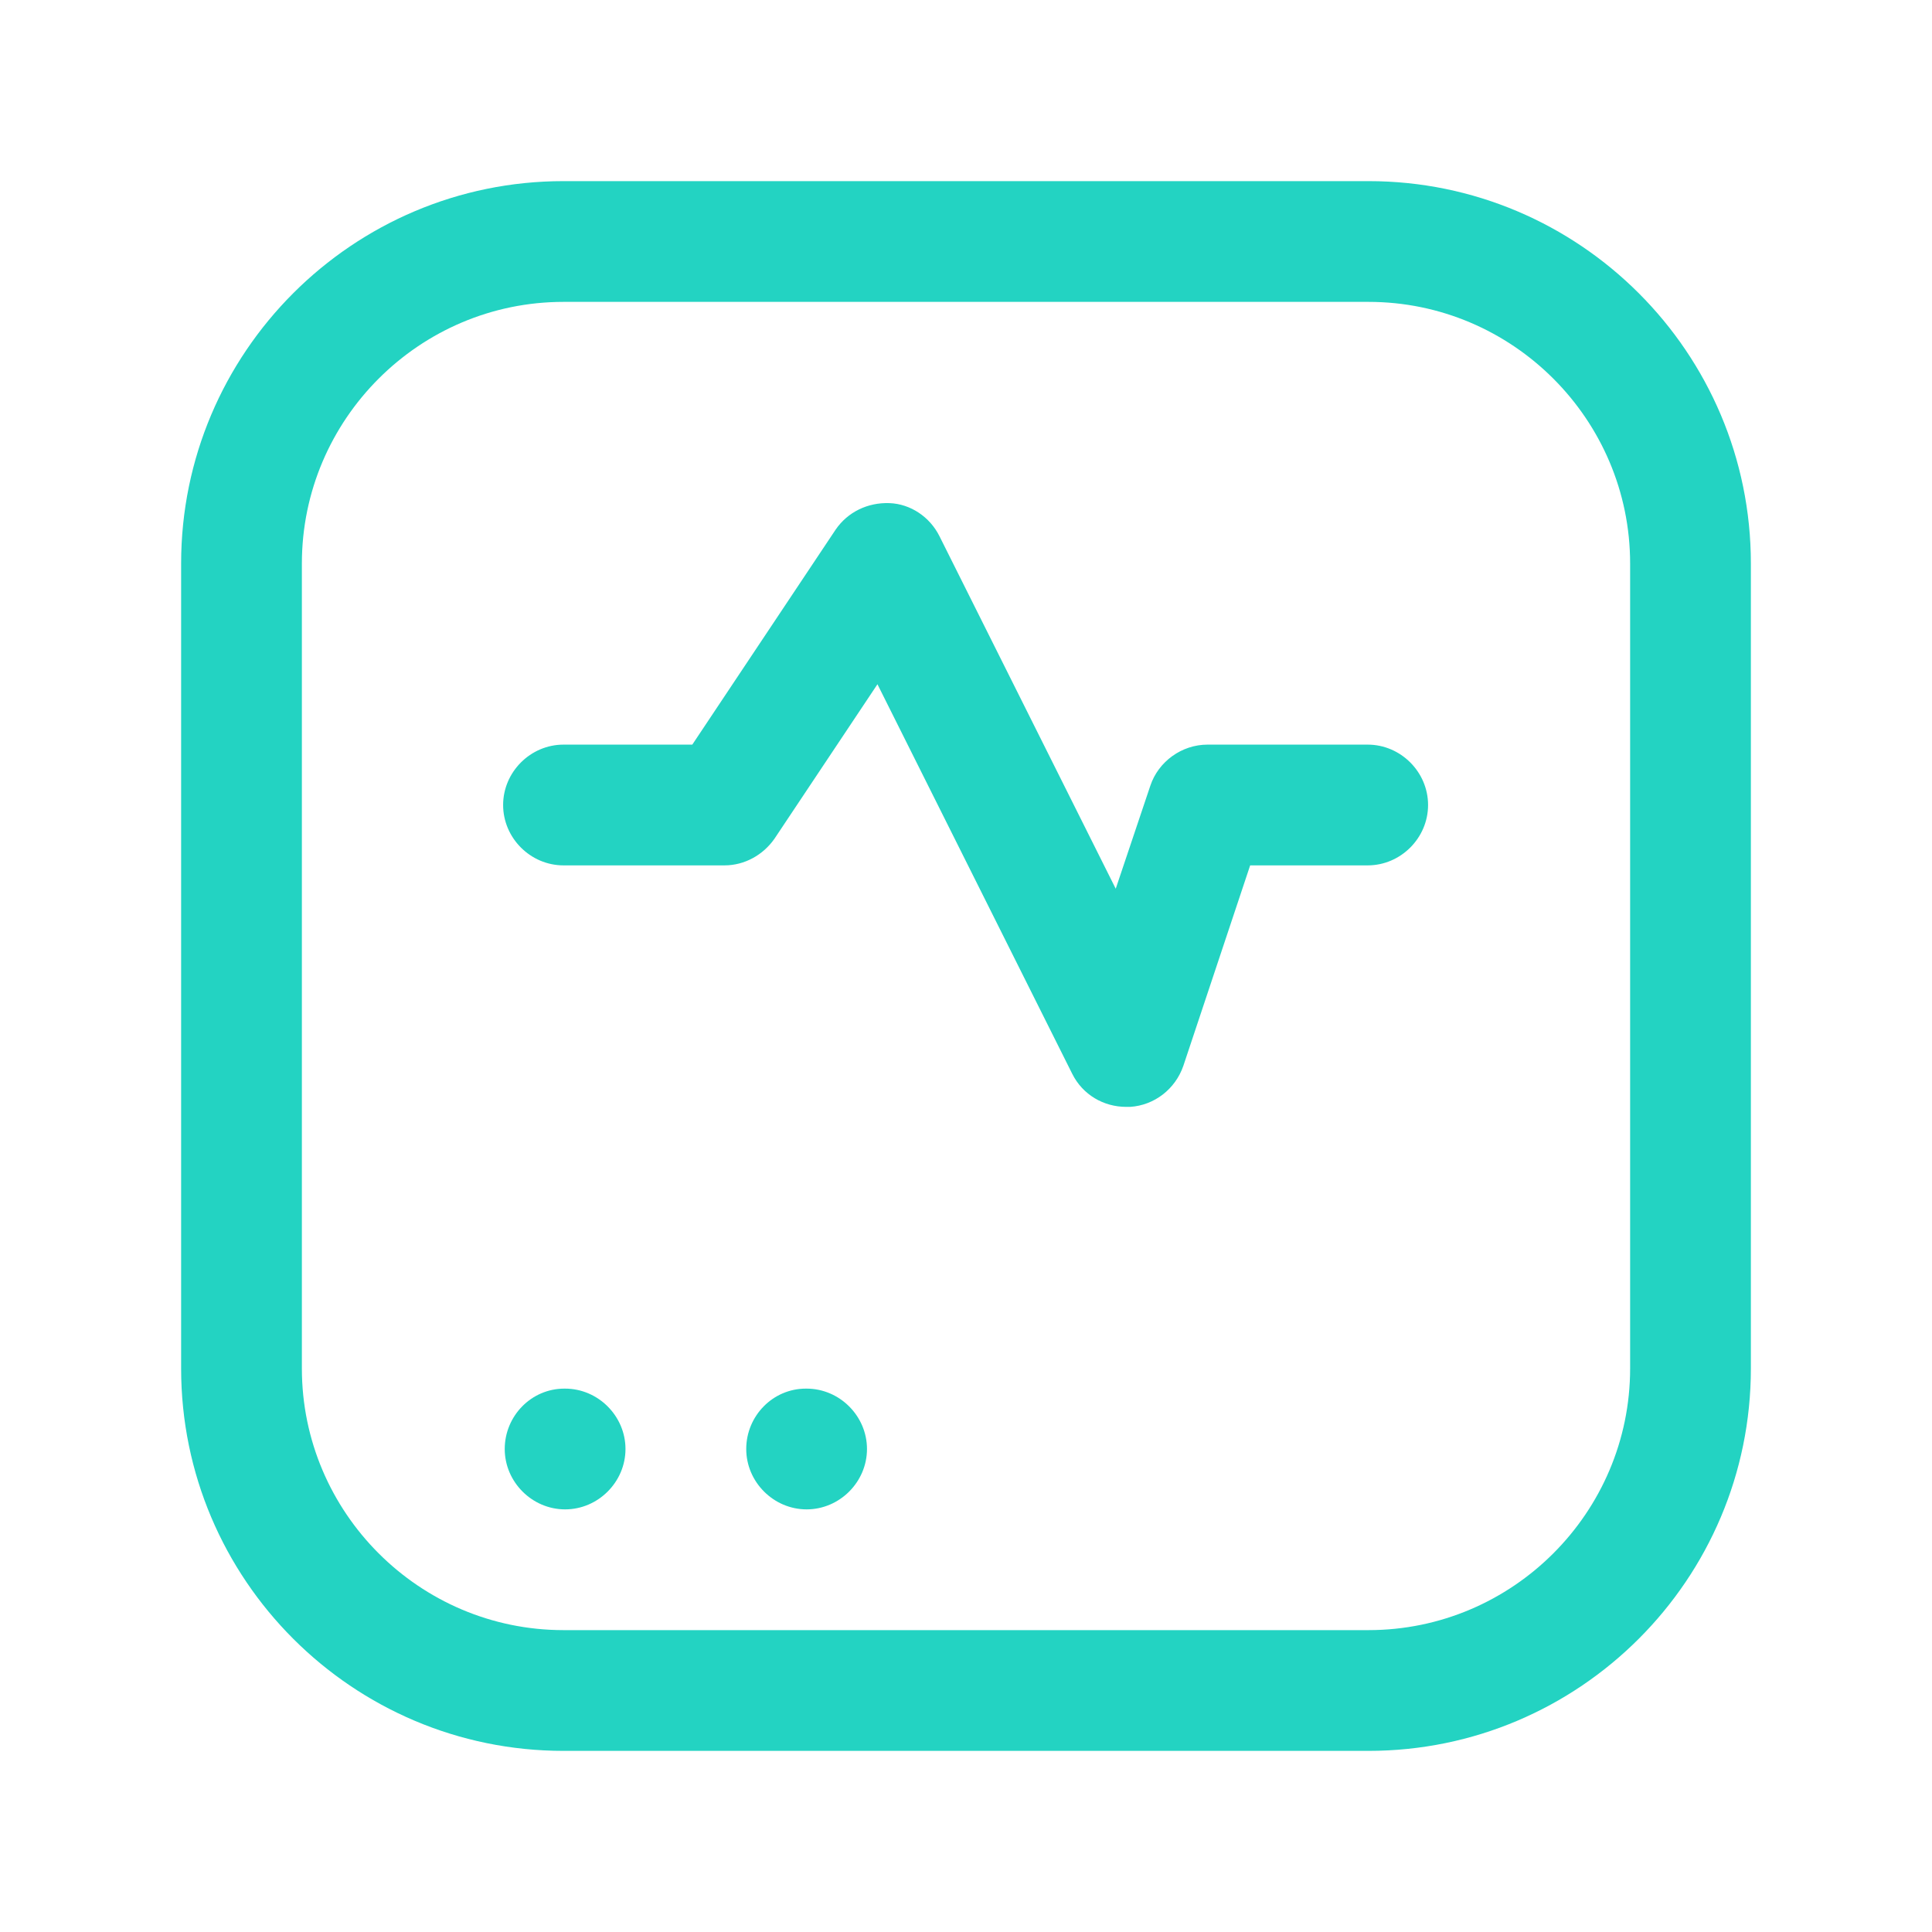
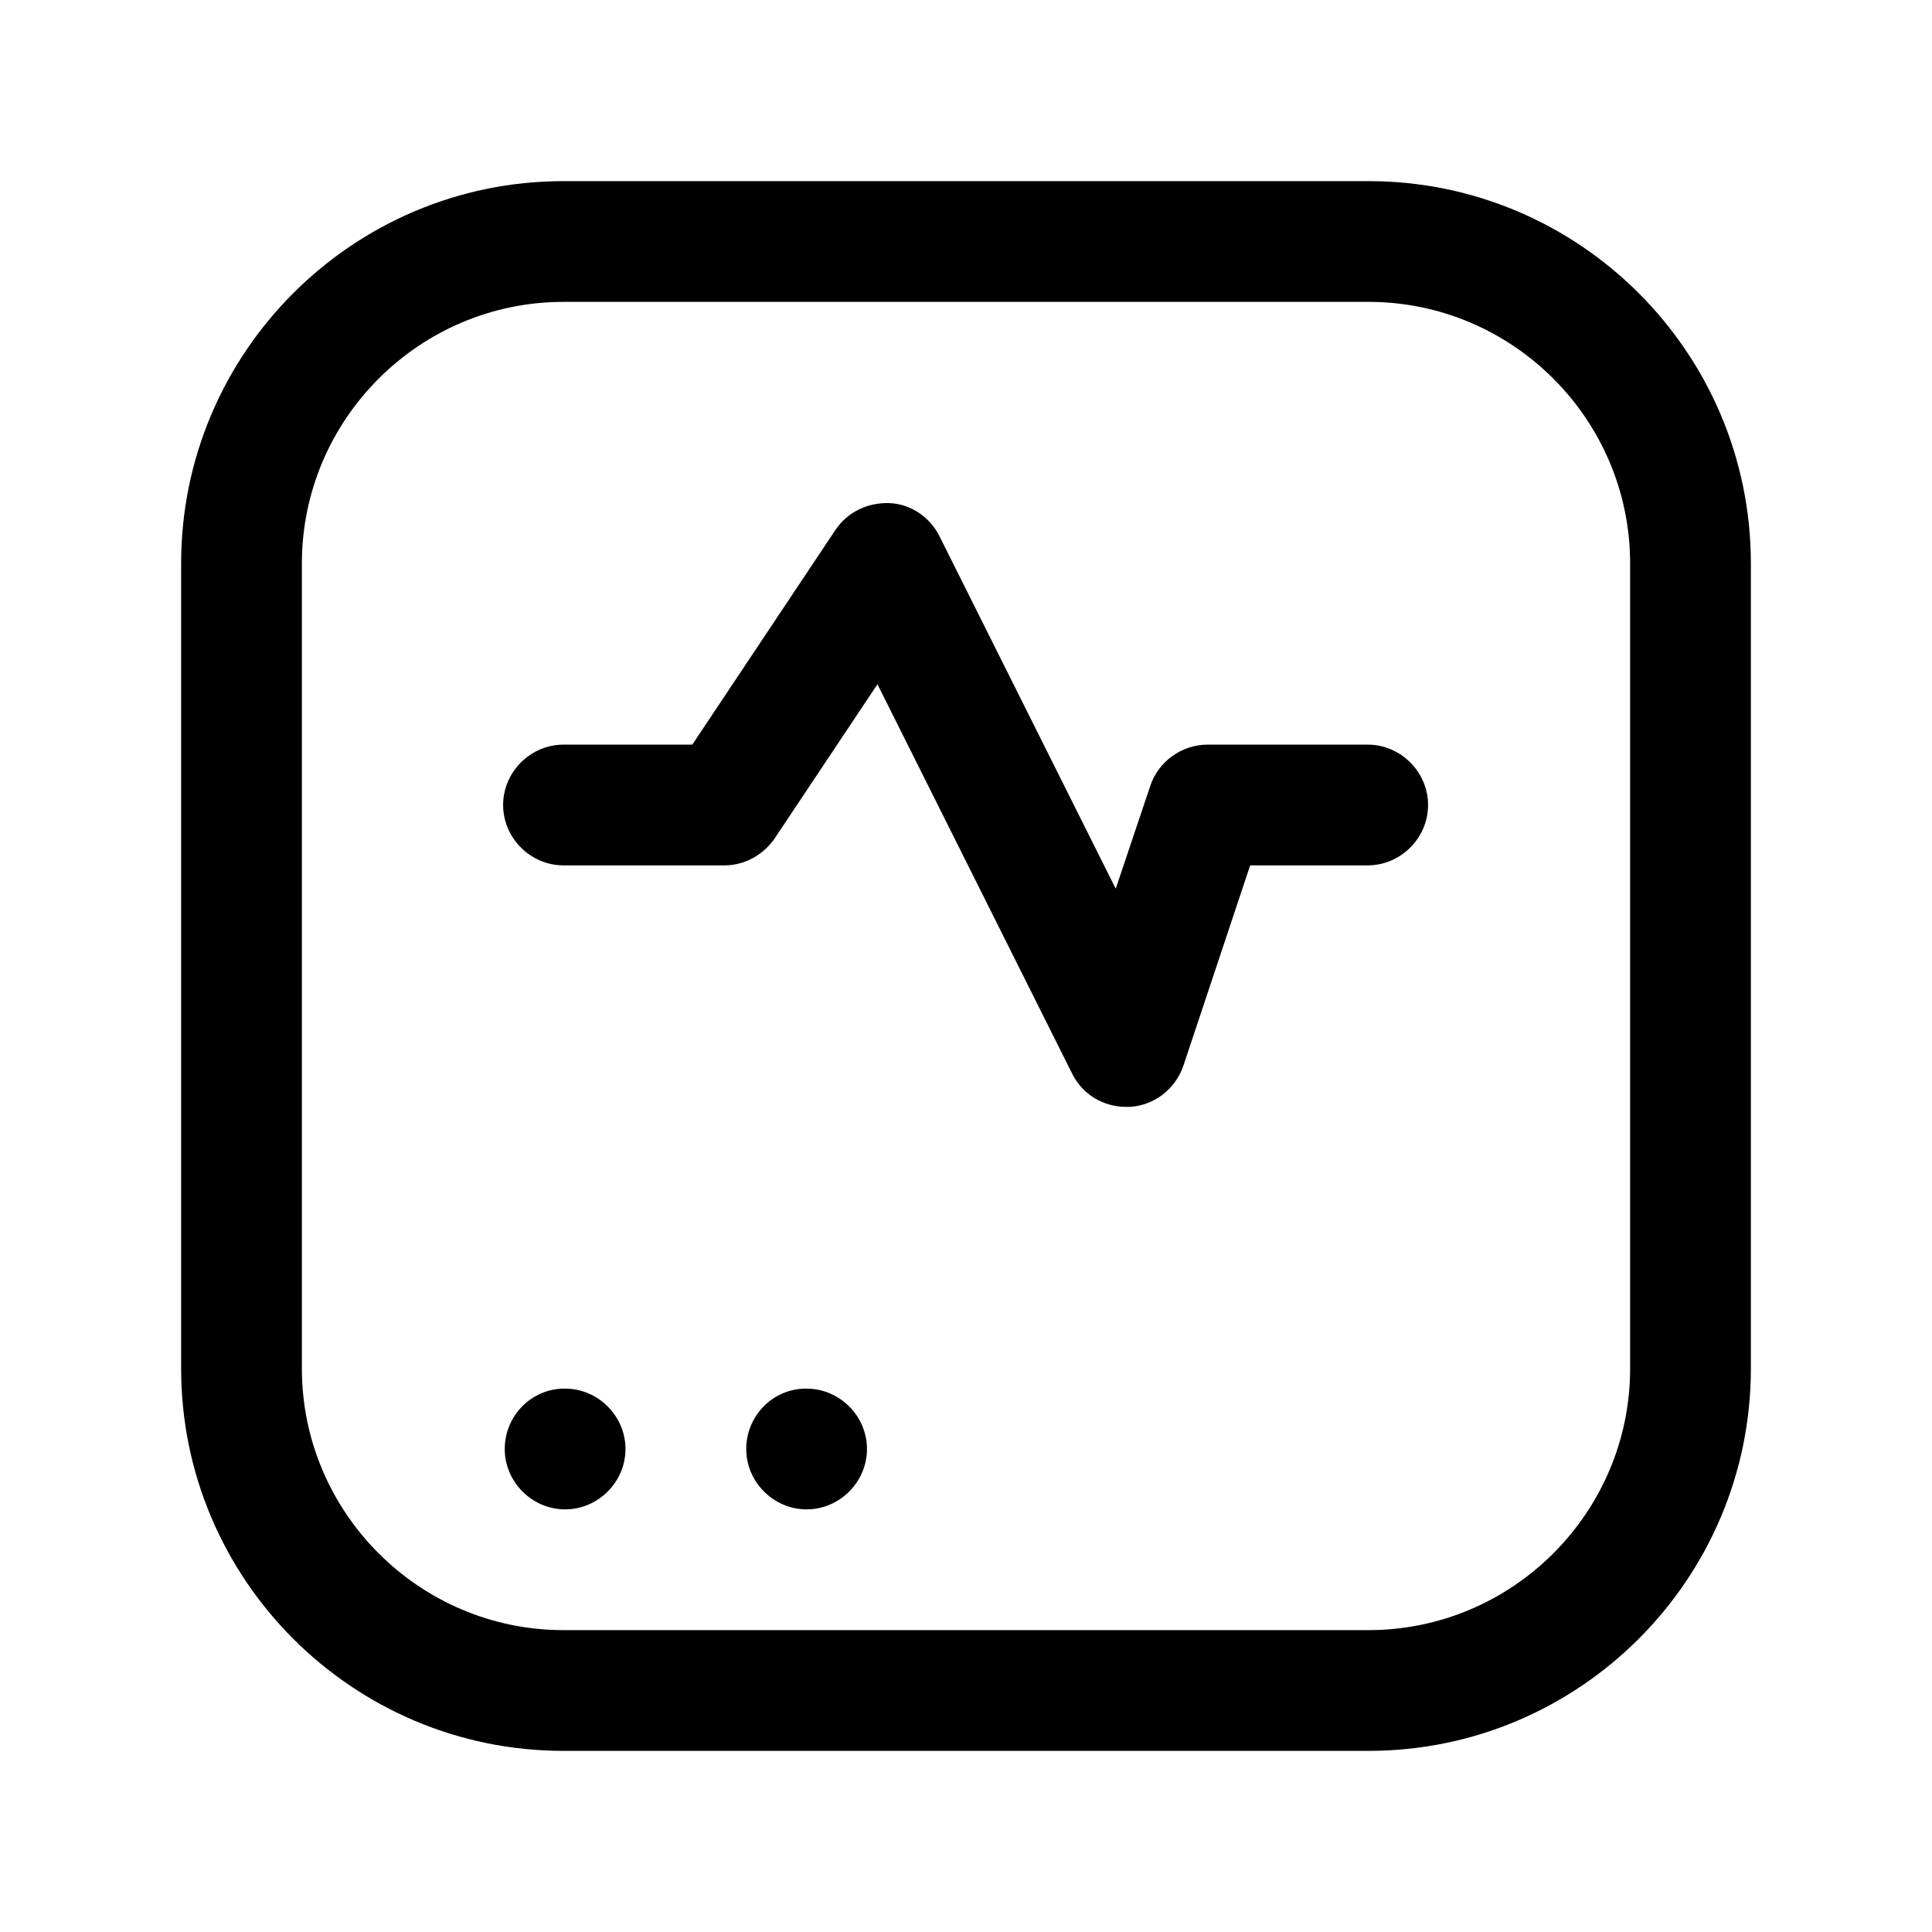
<svg xmlns="http://www.w3.org/2000/svg" width="24" height="24" viewBox="0 0 24 24" fill="none">
-   <path d="M17 2.25H7C4.38 2.25 2.25 4.38 2.25 7V17C2.25 19.62 4.38 21.75 7 21.75H17C19.62 21.75 21.75 19.62 21.75 17V7C21.75 4.38 19.62 2.25 17 2.25ZM20.25 17C20.25 18.79 18.79 20.25 17 20.25H7C5.21 20.25 3.75 18.79 3.75 17V7C3.75 5.21 5.21 3.75 7 3.75H17C18.79 3.75 20.25 5.21 20.25 7V17Z" fill="#23D3C2" />
-   <path d="M17 9.25H15C14.68 9.25 14.39 9.46 14.29 9.76L13.86 11.04L11.67 6.66C11.55 6.42 11.31 6.26 11.05 6.25C10.78 6.24 10.53 6.36 10.38 6.58L8.6 9.25H7C6.59 9.25 6.25 9.59 6.25 10C6.25 10.41 6.59 10.75 7 10.75H9C9.25 10.75 9.48 10.62 9.62 10.42L10.9 8.5L13.32 13.34C13.45 13.6 13.71 13.75 13.99 13.75C14.01 13.75 14.03 13.75 14.04 13.75C14.34 13.73 14.6 13.53 14.7 13.24L15.53 10.75H16.99C17.4 10.75 17.74 10.41 17.74 10C17.74 9.59 17.4 9.25 16.99 9.25H17Z" fill="#23D3C2" />
-   <path d="M7.02 17.25H7.01C6.6 17.25 6.27 17.59 6.27 18C6.27 18.41 6.61 18.75 7.02 18.75C7.43 18.75 7.77 18.41 7.77 18C7.77 17.59 7.43 17.25 7.02 17.25Z" fill="#23D3C2" />
-   <path d="M10.02 17.25H10.01C9.6 17.25 9.27 17.59 9.27 18C9.27 18.41 9.61 18.75 10.02 18.75C10.43 18.75 10.77 18.41 10.77 18C10.77 17.59 10.43 17.25 10.02 17.25Z" fill="#23D3C2" />
+   <path d="M17 2.25H7C4.38 2.25 2.25 4.38 2.25 7V17C2.25 19.62 4.38 21.75 7 21.75H17C19.62 21.75 21.75 19.62 21.75 17V7C21.75 4.38 19.62 2.25 17 2.25ZM20.25 17C20.25 18.79 18.79 20.25 17 20.25H7C5.21 20.25 3.75 18.79 3.75 17V7C3.75 5.21 5.21 3.75 7 3.75H17C18.79 3.75 20.25 5.21 20.25 7V17Z" fill="currentColor" />
+   <path d="M17 9.25H15C14.68 9.25 14.39 9.46 14.29 9.76L13.86 11.04L11.67 6.66C11.55 6.42 11.31 6.26 11.05 6.25C10.78 6.24 10.53 6.36 10.38 6.58L8.6 9.25H7C6.59 9.25 6.25 9.59 6.25 10C6.25 10.41 6.59 10.75 7 10.75H9C9.25 10.75 9.48 10.62 9.62 10.42L10.9 8.5L13.32 13.34C13.45 13.6 13.71 13.75 13.99 13.75C14.01 13.75 14.03 13.75 14.04 13.75C14.34 13.73 14.6 13.53 14.7 13.24L15.53 10.75H16.99C17.4 10.75 17.74 10.41 17.74 10C17.74 9.59 17.4 9.25 16.99 9.25H17Z" fill="currentColor" />
+   <path d="M7.02 17.25H7.01C6.6 17.25 6.27 17.59 6.27 18C6.27 18.41 6.61 18.75 7.02 18.75C7.43 18.75 7.77 18.41 7.77 18C7.77 17.59 7.43 17.25 7.02 17.25Z" fill="currentColor" />
+   <path d="M10.02 17.25H10.01C9.6 17.25 9.27 17.59 9.27 18C9.27 18.41 9.61 18.75 10.02 18.75C10.43 18.75 10.77 18.41 10.77 18C10.77 17.59 10.43 17.25 10.02 17.25Z" fill="currentColor" />
</svg>
